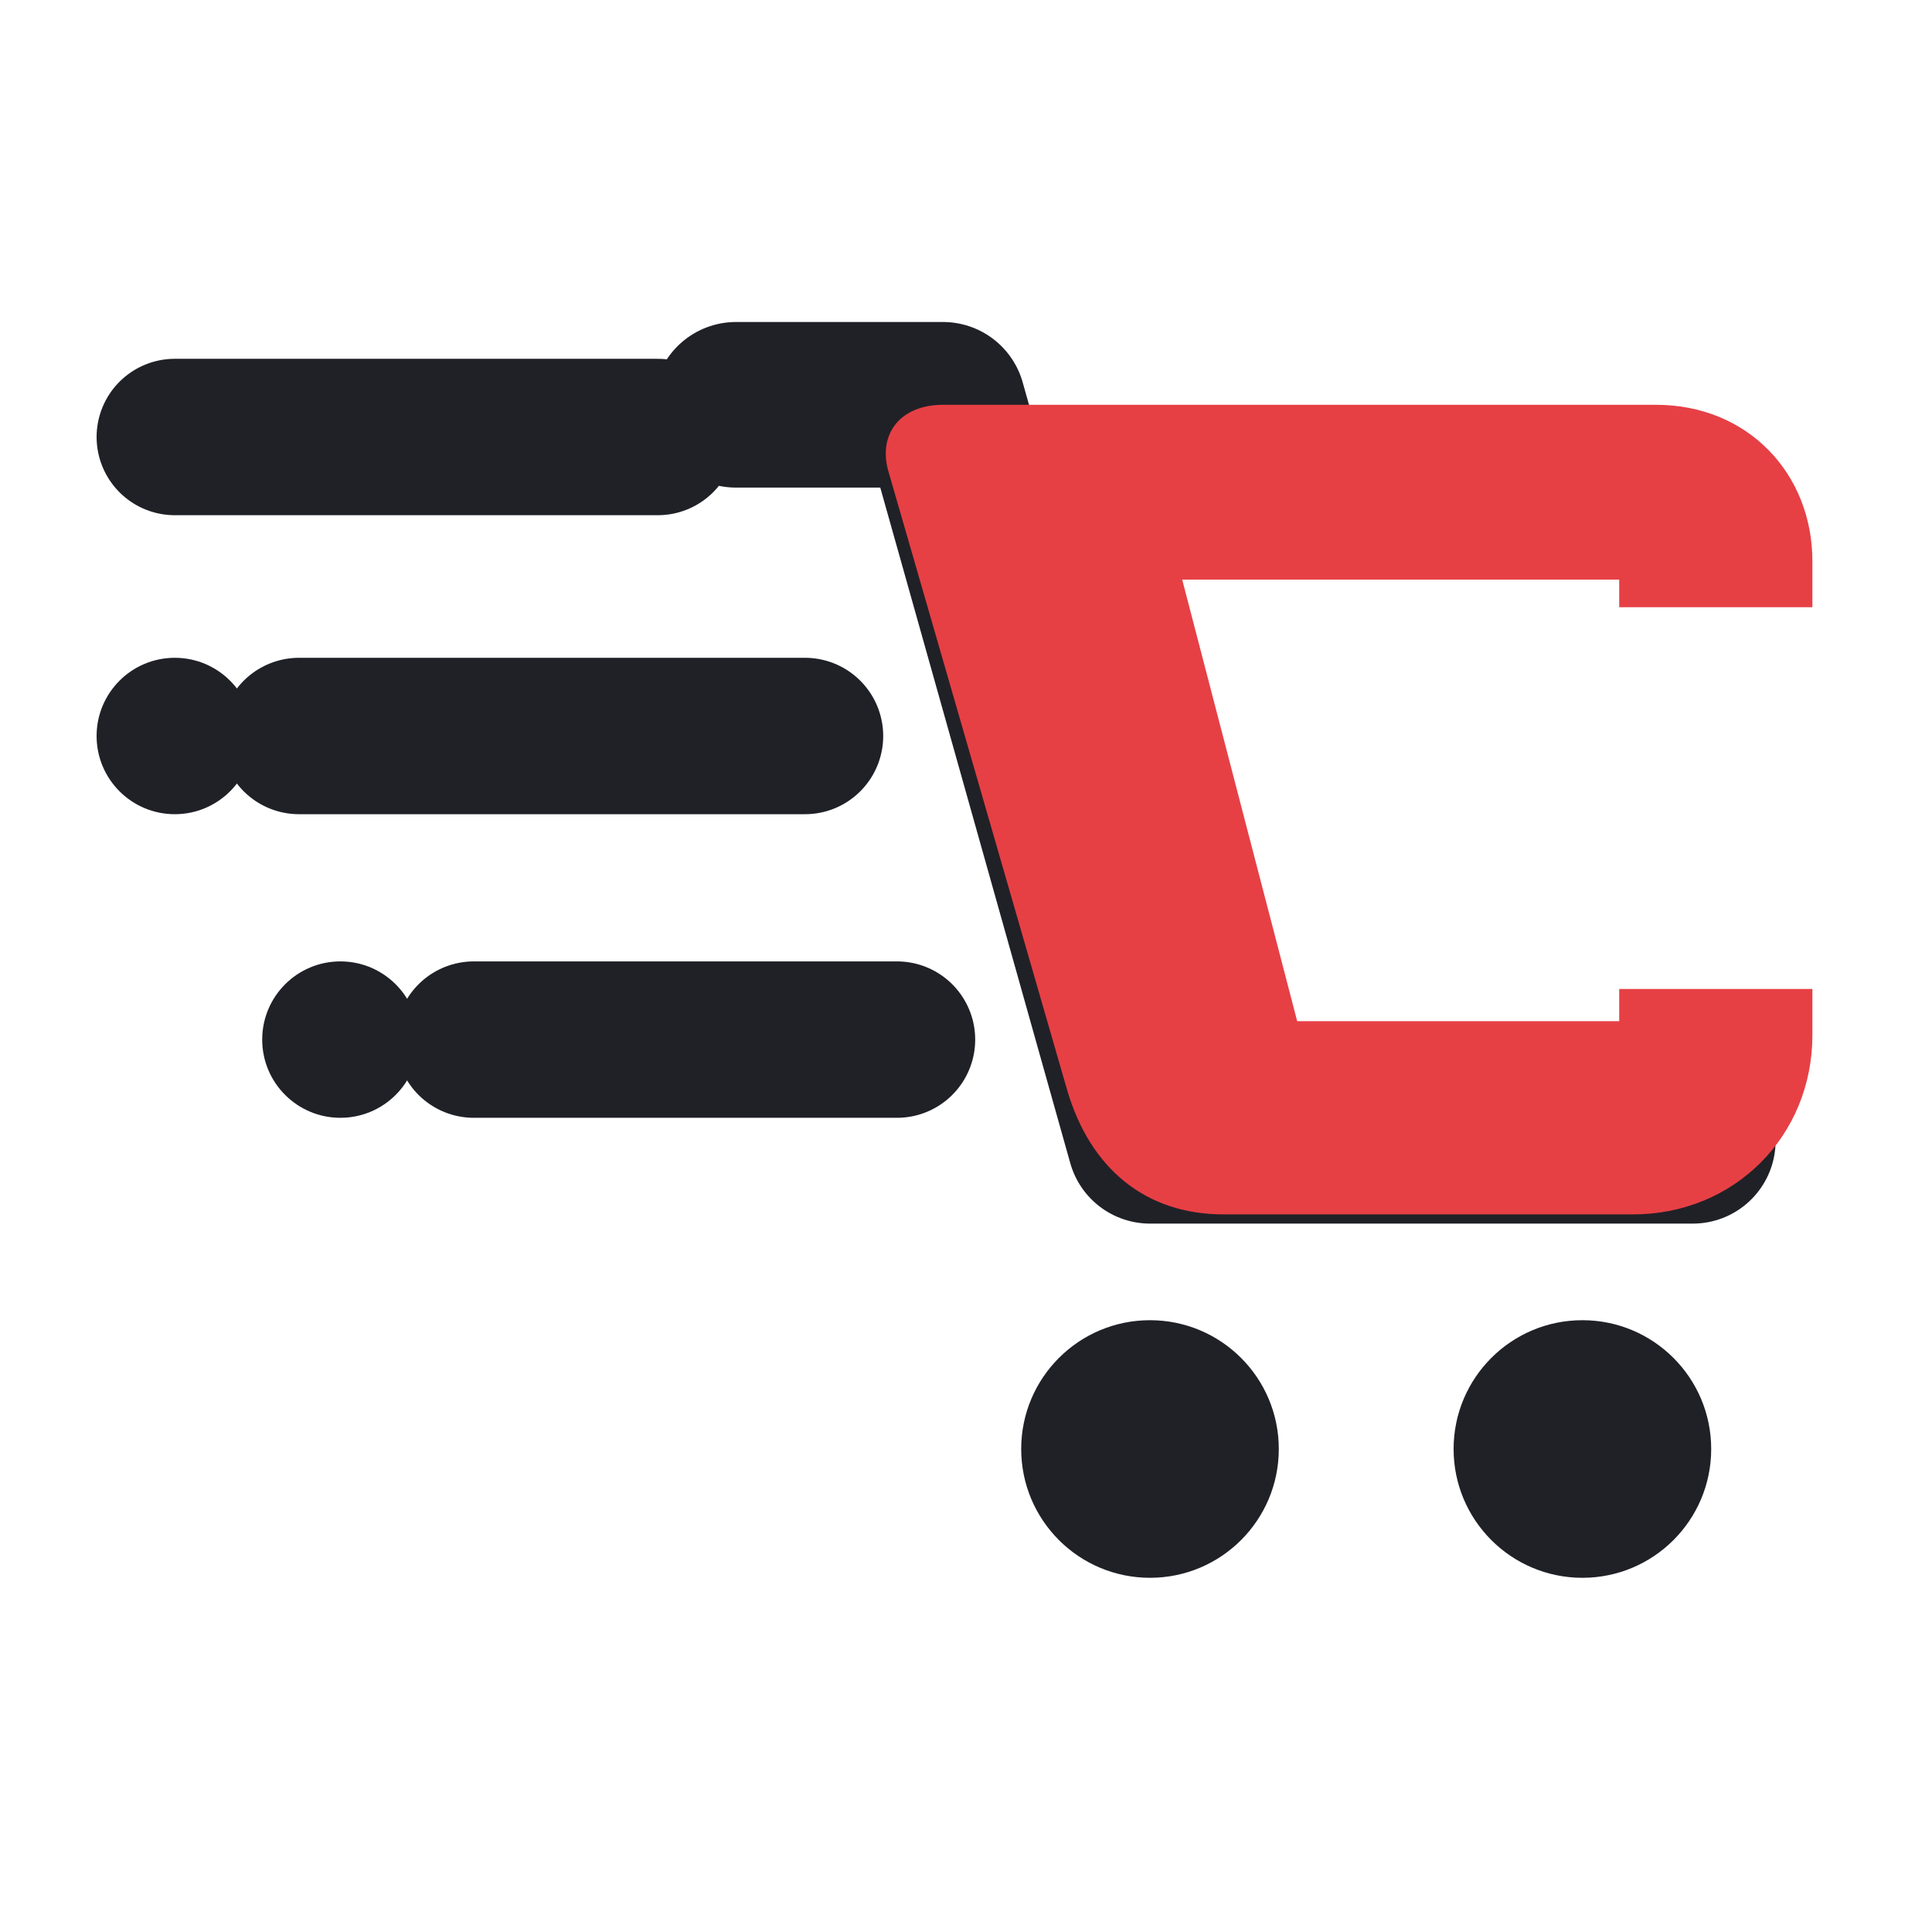
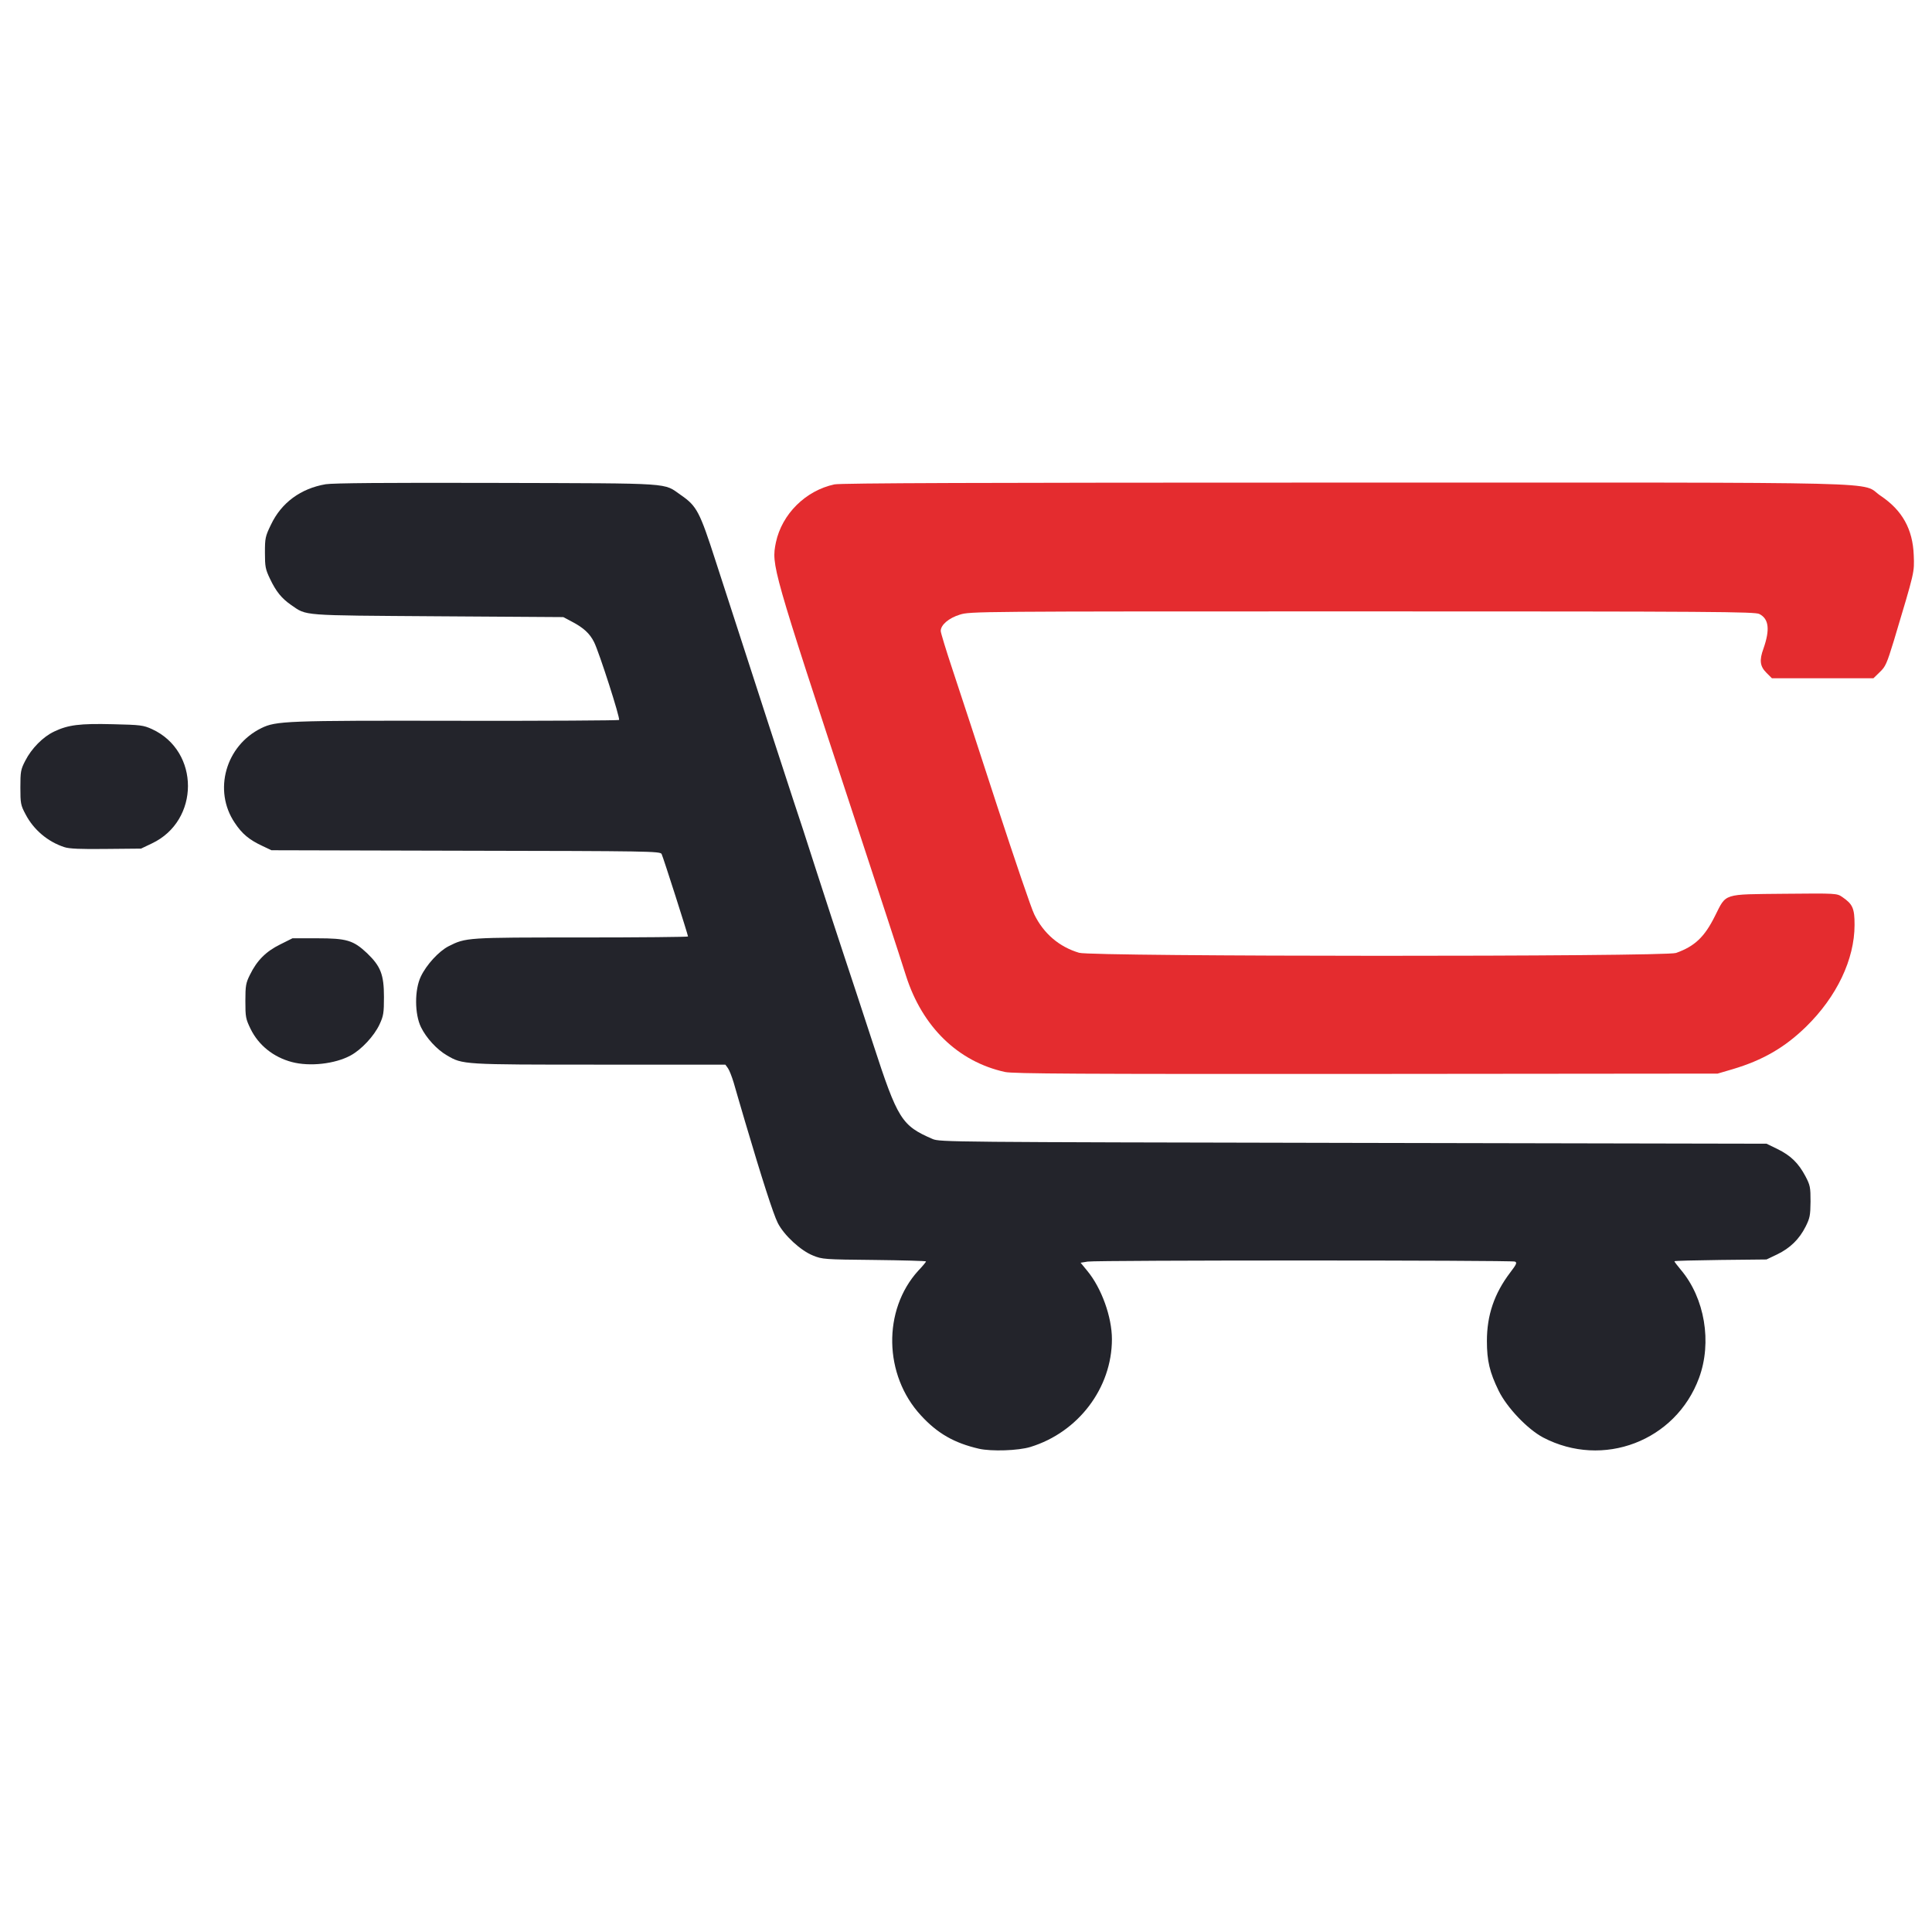
- <svg xmlns="http://www.w3.org/2000/svg" viewBox="0 0 420 420" role="img" aria-labelledby="title desc">
-   <path d="M38 95h105M65 160h110M103 226h92" fill="none" stroke="#202127" stroke-width="34" stroke-linecap="round" />
-   <circle cx="38" cy="160" r="17" fill="#202127" />
-   <circle cx="74" cy="226" r="17" fill="#202127" />
-   <path d="M160 88h45l45 160h118" fill="none" stroke="#202127" stroke-width="36" stroke-linecap="round" stroke-linejoin="round" />
-   <circle cx="250" cy="315" r="28" fill="#202127" />
-   <circle cx="344" cy="315" r="28" fill="#202127" />
-   <path d="M220 88h140c20 0 34 15 34 34v10h-42v-6H257l25 96h70v-7h42v10c0 22-17 39-39 39H266c-17 0-29-10-34-27l-39-135c-2-8 3-14 12-14h15Z" fill="#E64045" />
+ <svg xmlns="http://www.w3.org/2000/svg" viewBox="37 96 1185 1185" role="img" aria-label="Colo">
+   <path fill="#23242B" fill-rule="evenodd" d="M637.5 984.6C622.3 981.1 612.0 975.2 601.9 964.2C579.0 939.5 578.3 899.5 600.2 875.4C602.9 872.6 605.0 870.0 605.0 869.7C605.0 869.4 590.7 869.0 573.2 868.8C542.6 868.5 541.3 868.4 535.7 866.1C528.1 863.1 517.8 853.6 514.0 846.0C511.3 840.6 504.4 819.2 494.0 784.0C491.2 774.4 488.0 763.6 487.0 760.0C485.9 756.4 484.4 752.5 483.5 751.2L481.9 749.0 L404.7 749.0C320.6 749.0 320.8 749.0 311.1 743.3C305.0 739.8 298.4 732.6 295.2 726.0C291.3 718.0 291.2 703.2 295.1 695.0C298.5 687.8 306.1 679.5 312.1 676.4C322.8 671.0 323.2 671.0 393.7 671.0C429.6 671.0 459.0 670.7 459.0 670.4C459.0 669.4 443.7 621.5 442.8 619.8C442.0 618.1 434.7 618.0 322.7 617.8L203.5 617.5 L197.8 614.8C189.9 611.1 185.5 607.5 181.0 600.7C167.6 580.9 175.4 553.3 197.3 542.6C206.3 538.2 212.4 537.9 317.3 538.1C371.7 538.2 416.4 537.9 416.7 537.6C417.6 536.8 404.4 495.8 401.4 489.9C398.8 484.6 394.9 481.0 387.6 477.2L382.5 474.5 L305.5 474.0C220.6 473.4 225.4 473.8 215.6 467.1C209.7 463.0 206.3 458.8 202.6 451.0C199.8 445.2 199.5 443.5 199.5 435.0C199.5 426.1 199.7 425.0 203.2 417.8C209.6 404.3 221.5 395.6 236.8 393.0C241.5 392.3 272.8 392.0 342.0 392.2C452.1 392.5 443.5 392.0 454.7 399.7C464.4 406.4 466.2 409.9 475.9 440.0C479.9 452.4 486.5 472.6 490.5 485.0C494.5 497.4 502.6 522.4 508.5 540.5C514.4 558.6 521.2 579.4 523.5 586.5C525.9 593.6 532.5 613.7 538.0 631.0C543.6 648.3 551.0 671.0 554.5 681.5C558.0 692.0 566.1 716.6 572.5 736.2C587.6 782.6 590.0 786.4 609.0 794.6C613.4 796.5 619.4 796.5 867.0 797.0L1120.5 797.5 L1127.3 800.8C1135.4 804.8 1140.1 809.4 1144.4 817.5C1147.3 823.0 1147.5 824.3 1147.5 833.0C1147.4 841.5 1147.1 843.1 1144.5 848.3C1140.6 856.1 1134.9 861.6 1127.0 865.4L1120.5 868.5 L1092.2 868.8C1076.7 869.0 1064.0 869.3 1064.0 869.6C1064.0 869.9 1065.8 872.3 1068.0 874.9C1082.6 892.2 1087.2 919.3 1079.1 941.2C1064.8 979.9 1020.2 996.9 983.5 977.7C973.9 972.6 961.3 959.4 956.2 949.0C950.7 937.7 949.0 930.7 949.0 918.5C949.0 902.7 953.5 889.4 963.3 876.5C967.2 871.4 967.6 870.4 966.2 869.8C964.0 868.9 709.9 868.9 704.1 869.8L699.8 870.5 L703.9 875.5C712.6 886.0 719.0 903.7 719.0 917.4C719.0 947.3 698.4 974.5 669.0 983.5C661.5 985.8 645.1 986.3 637.5 984.6ZM216.0 747.4C204.7 744.4 195.6 737.1 190.7 727.1C187.7 720.9 187.5 719.8 187.5 710.0C187.5 700.6 187.8 698.9 190.3 693.9C194.6 685.1 200.1 679.6 208.8 675.3L216.4 671.5 L231.4 671.5C249.7 671.5 253.7 672.7 262.2 680.7C270.5 688.7 272.5 693.8 272.5 707.5C272.5 717.4 272.2 719.1 269.8 724.3C266.5 731.4 258.7 739.8 252.0 743.4C242.4 748.6 226.9 750.3 216.0 747.4ZM76.5 615.6C66.3 612.3 57.6 604.9 52.7 595.5C49.7 589.9 49.5 588.8 49.5 579.0C49.5 569.3 49.7 568.0 52.5 562.6C56.3 555.1 63.4 547.9 70.2 544.7C78.8 540.6 85.9 539.7 106.2 540.2C123.3 540.6 124.9 540.8 130.2 543.2C159.7 556.7 159.6 599.4 130.2 613.3L123.5 616.5 L102.0 616.7C86.6 616.9 79.4 616.6 76.5 615.6Z" />
+   <path fill="#E42C2F" fill-rule="evenodd" d="M653.4 753.5C624.7 747.2 602.7 725.9 592.7 694.5C589.0 682.7 574.8 639.5 561.0 597.5C510.2 443.1 510.1 442.7 512.9 428.7C516.6 411.3 531.1 396.9 548.8 393.1C552.7 392.3 636.8 392.0 861.6 392.0C1209.1 392.0 1177.2 391.2 1190.5 400.1C1203.8 409.0 1210.2 420.6 1210.8 436.5C1211.2 447.4 1211.5 445.9 1198.6 489.0C1194.3 503.0 1193.5 504.9 1190.0 508.2L1186.1 512.0 L1154.9 512.0L1123.8 512.0 L1120.4 508.6C1116.5 504.7 1116.0 501.0 1118.6 493.9C1122.7 482.2 1122.0 475.6 1116.1 472.6C1113.4 471.2 1089.0 471.0 872.7 471.0C634.4 471.0 632.2 471.0 625.7 473.0C618.9 475.1 614.0 479.3 614.0 483.0C614.0 484.1 617.3 494.9 621.4 507.2C625.5 519.5 637.7 556.7 648.5 590.0C659.4 623.3 669.6 653.4 671.4 656.9C677.1 668.6 686.7 676.8 698.9 680.4C707.0 682.8 1058.2 682.9 1065.0 680.5C1076.5 676.4 1082.5 670.7 1088.9 657.8C1096.0 643.7 1093.3 644.6 1131.4 644.2C1163.5 643.9 1163.6 643.9 1167.0 646.2C1173.4 650.6 1174.5 653.1 1174.5 663.3C1174.5 684.4 1163.6 707.3 1144.8 725.7C1131.7 738.5 1118.2 746.3 1099.7 751.8L1090.5 754.5 L875.0 754.7C697.9 754.8 658.4 754.6 653.4 753.5Z" />
</svg>
